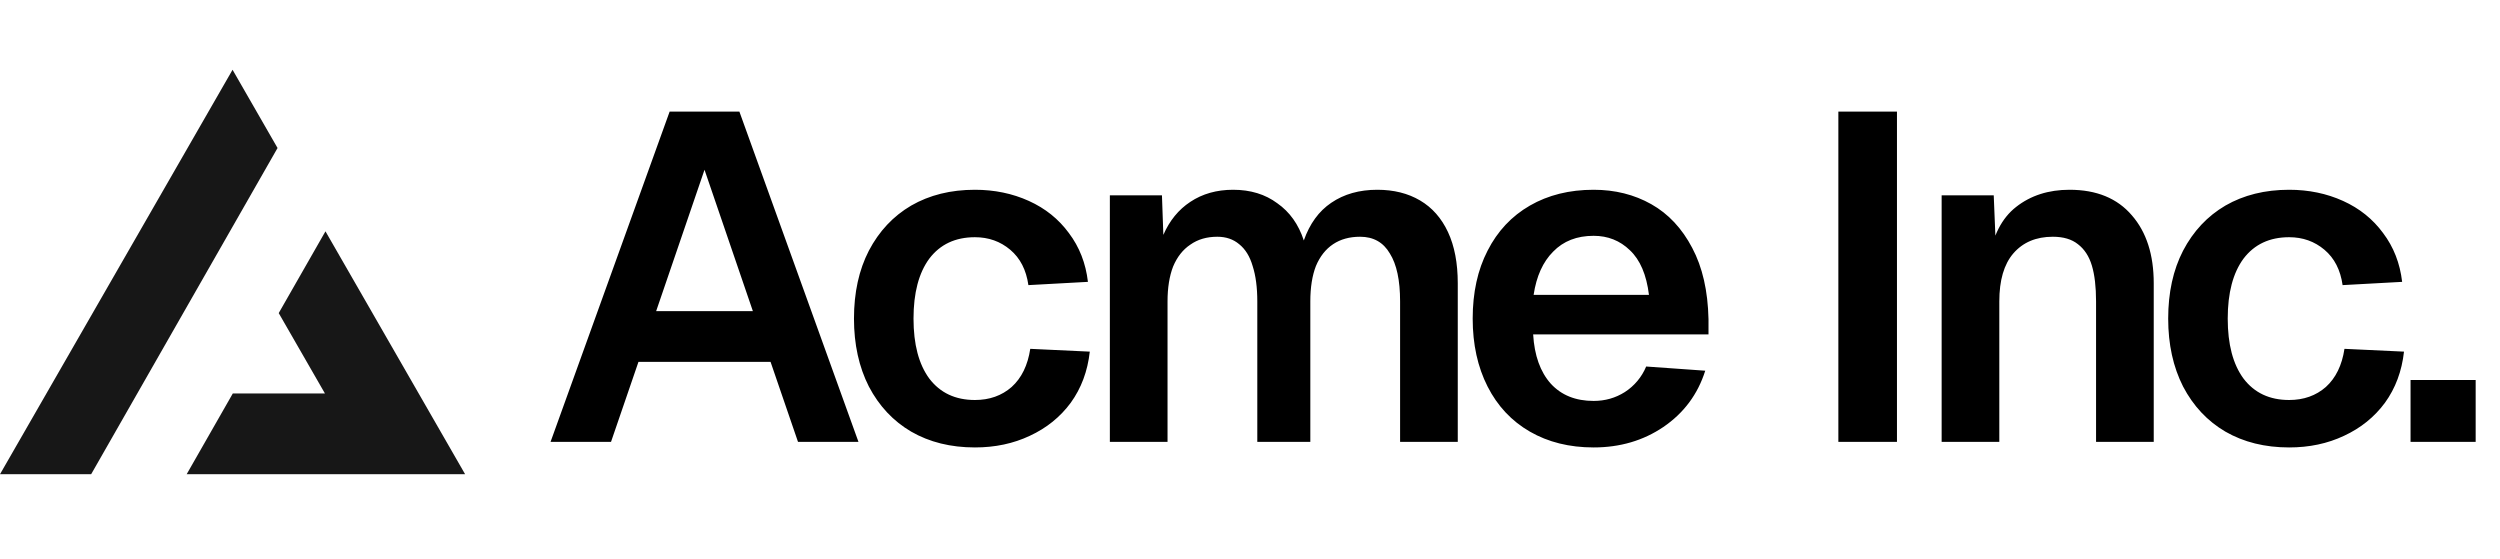
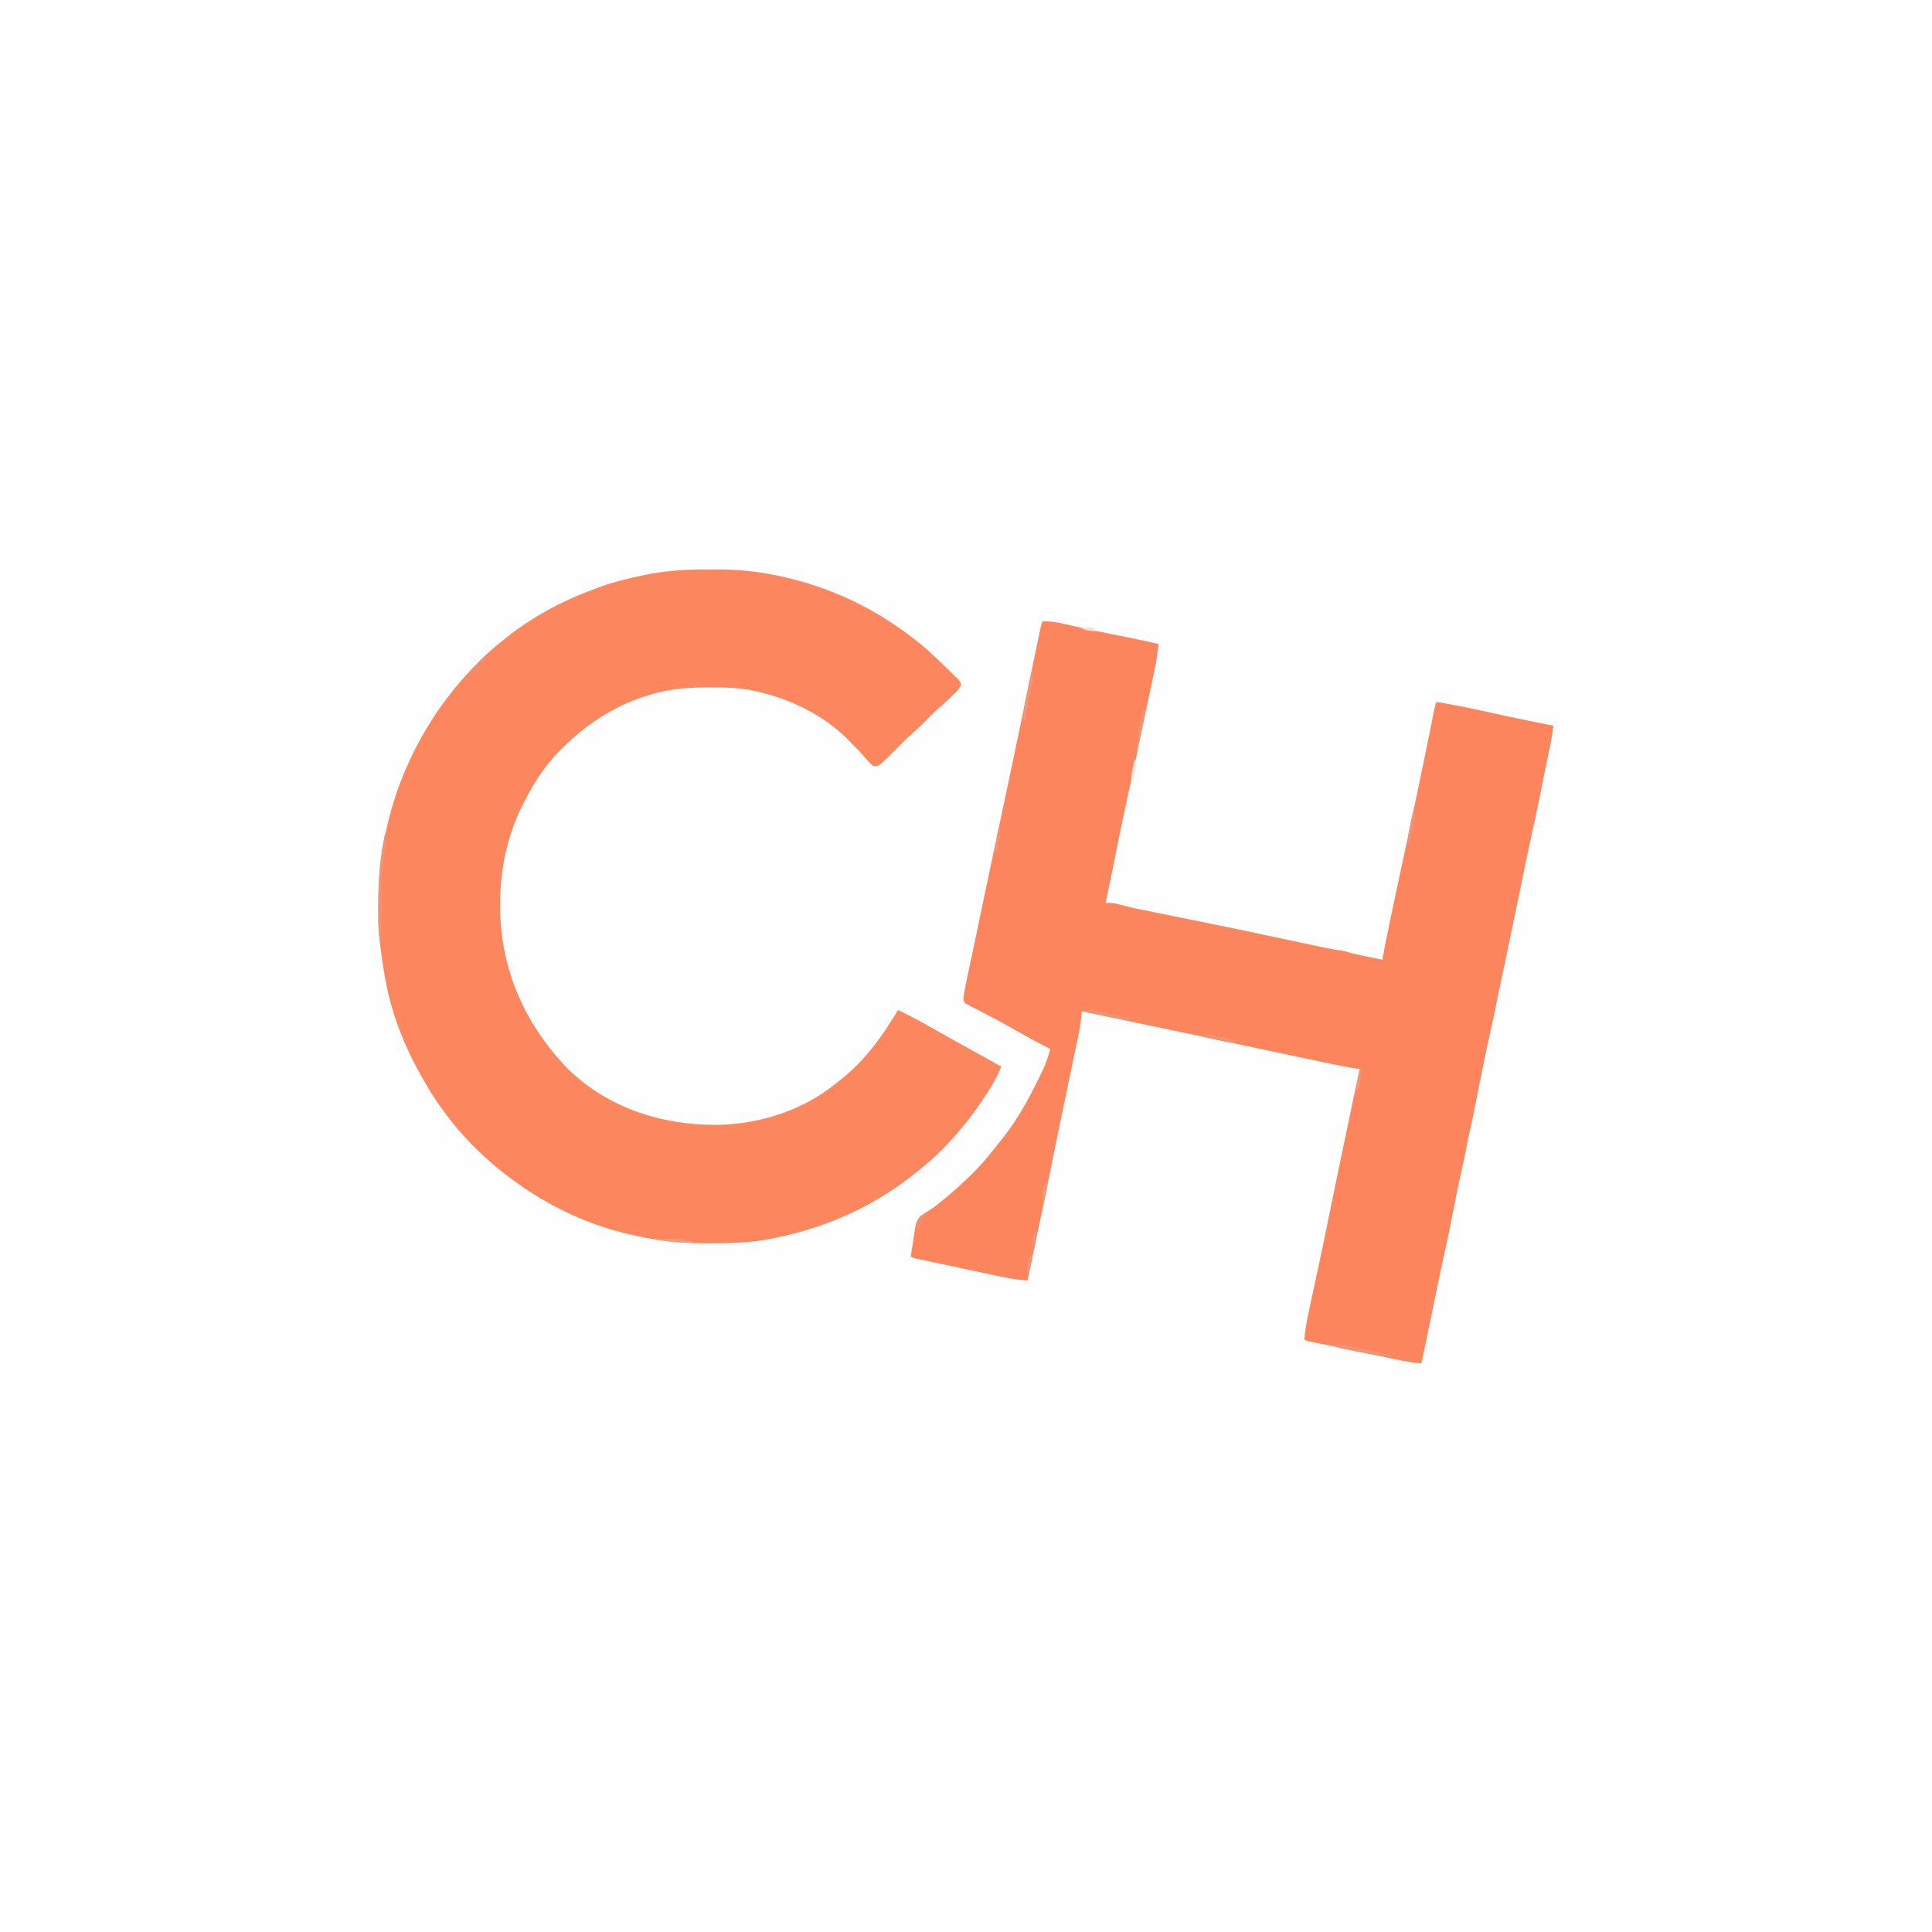
- <svg xmlns="http://www.w3.org/2000/svg" width="215" height="48" fill="none">
-   <path fill="#000" d="M57.588 9.6h6L73.828 38h-5.2l-2.36-6.88h-11.36L52.548 38h-5.2l10.24-28.4Zm7.16 17.16-4.16-12.16-4.16 12.16h8.32Zm23.694-2.24c-.186-1.307-.706-2.32-1.56-3.04-.853-.72-1.866-1.08-3.04-1.08-1.68 0-2.986.613-3.92 1.84-.906 1.227-1.36 2.947-1.36 5.16s.454 3.933 1.36 5.16c.934 1.227 2.24 1.84 3.92 1.84 1.254 0 2.307-.373 3.16-1.12.854-.773 1.387-1.867 1.6-3.28l5.12.24c-.186 1.68-.733 3.147-1.64 4.4-.906 1.227-2.08 2.173-3.52 2.84-1.413.667-2.986 1-4.72 1-2.08 0-3.906-.453-5.48-1.36-1.546-.907-2.76-2.2-3.64-3.88-.853-1.68-1.28-3.627-1.28-5.84 0-2.24.427-4.187 1.28-5.84.88-1.68 2.094-2.973 3.64-3.88 1.574-.907 3.4-1.36 5.48-1.36 1.68 0 3.227.32 4.64.96 1.414.64 2.56 1.56 3.44 2.76.907 1.2 1.454 2.6 1.64 4.2l-5.12.28Zm11.486-7.72.12 3.4c.534-1.227 1.307-2.173 2.32-2.84 1.04-.693 2.267-1.04 3.68-1.04 1.494 0 2.76.387 3.8 1.16 1.067.747 1.827 1.813 2.28 3.2.507-1.44 1.294-2.52 2.36-3.24 1.094-.747 2.414-1.12 3.96-1.12 1.414 0 2.64.307 3.68.92s1.84 1.52 2.4 2.72c.56 1.2.84 2.667.84 4.4V38h-4.96V25.92c0-1.813-.293-3.187-.88-4.12-.56-.96-1.413-1.44-2.56-1.44-.906 0-1.68.213-2.32.64-.64.427-1.133 1.053-1.48 1.88-.32.827-.48 1.84-.48 3.04V38h-4.56V25.92c0-1.2-.133-2.213-.4-3.04-.24-.827-.626-1.453-1.16-1.88-.506-.427-1.133-.64-1.88-.64-.906 0-1.68.227-2.32.68-.64.427-1.133 1.053-1.48 1.88-.32.827-.48 1.827-.48 3V38h-4.96V16.8h4.48Zm26.723 10.6c0-2.24.427-4.187 1.28-5.84.854-1.68 2.067-2.973 3.64-3.88 1.574-.907 3.4-1.36 5.48-1.36 1.84 0 3.494.413 4.96 1.24 1.467.827 2.64 2.08 3.52 3.76.88 1.653 1.347 3.693 1.4 6.12v1.32h-15.08c.107 1.813.614 3.227 1.52 4.24.907.987 2.134 1.48 3.68 1.48.987 0 1.88-.253 2.68-.76a4.803 4.803 0 0 0 1.84-2.2l5.08.36c-.64 2.027-1.84 3.64-3.6 4.84-1.733 1.173-3.733 1.76-6 1.76-2.08 0-3.906-.453-5.48-1.36-1.573-.907-2.786-2.2-3.64-3.88-.853-1.68-1.28-3.627-1.28-5.84Zm15.16-2.04c-.213-1.733-.76-3.013-1.64-3.84-.853-.827-1.893-1.24-3.12-1.24-1.44 0-2.6.453-3.48 1.36-.88.88-1.44 2.12-1.68 3.72h9.92ZM163.139 9.6V38h-5.04V9.6h5.04Zm8.322 7.2.24 5.88-.64-.36c.32-2.053 1.094-3.56 2.32-4.52 1.254-.987 2.787-1.48 4.6-1.48 2.32 0 4.107.733 5.36 2.2 1.254 1.44 1.88 3.387 1.88 5.84V38h-4.96V25.92c0-1.253-.12-2.28-.36-3.08-.24-.8-.64-1.413-1.2-1.84-.533-.427-1.253-.64-2.16-.64-1.44 0-2.573.48-3.4 1.44-.8.933-1.2 2.307-1.2 4.12V38h-4.96V16.8h4.48Zm30.003 7.72c-.186-1.307-.706-2.32-1.56-3.04-.853-.72-1.866-1.08-3.04-1.08-1.68 0-2.986.613-3.92 1.84-.906 1.227-1.36 2.947-1.36 5.16s.454 3.933 1.36 5.16c.934 1.227 2.24 1.84 3.92 1.84 1.254 0 2.307-.373 3.16-1.12.854-.773 1.387-1.867 1.6-3.28l5.12.24c-.186 1.68-.733 3.147-1.64 4.4-.906 1.227-2.08 2.173-3.52 2.84-1.413.667-2.986 1-4.72 1-2.08 0-3.906-.453-5.48-1.36-1.546-.907-2.76-2.2-3.64-3.88-.853-1.68-1.28-3.627-1.28-5.84 0-2.24.427-4.187 1.28-5.84.88-1.68 2.094-2.973 3.64-3.88 1.574-.907 3.4-1.36 5.48-1.36 1.68 0 3.227.32 4.64.96 1.414.64 2.56 1.56 3.44 2.76.907 1.2 1.454 2.6 1.64 4.2l-5.12.28Zm11.443 8.16V38h-5.6v-5.32h5.6Z" />
-   <path fill="#171717" fill-rule="evenodd" d="m7.839 40.783 16.03-28.054L20 6 0 40.783h7.839Zm8.214 0H40L27.99 19.894l-4.02 7.032 3.976 6.914H20.02l-3.967 6.943Z" clip-rule="evenodd" />
+ <svg xmlns="http://www.w3.org/2000/svg" version="1.1" width="1536" height="1536">
+   <path d="M0 0 C506.88 0 1013.76 0 1536 0 C1536 506.88 1536 1013.76 1536 1536 C1029.12 1536 522.24 1536 0 1536 C0 1029.12 0 522.24 0 0 Z " fill="#FEFEFE" transform="translate(0,0)" />
+   <path d="M0 0 C5.543 -0.206 10.42 0.539 15.816 1.758 C16.658 1.941 17.5 2.125 18.367 2.314 C20.167 2.708 21.967 3.104 23.767 3.504 C28.492 4.554 33.223 5.58 37.953 6.609 C38.896 6.815 39.84 7.021 40.811 7.233 C50.291 9.296 59.798 11.202 69.321 13.059 C76.92 14.549 84.465 16.215 92 18 C91.44 25.018 90.361 31.787 88.891 38.668 C88.578 40.163 88.578 40.163 88.258 41.688 C87.594 44.856 86.922 48.022 86.25 51.188 C85.815 53.26 85.38 55.332 84.945 57.404 C83.201 65.706 81.441 74.004 79.627 82.292 C79.404 83.312 79.181 84.332 78.951 85.383 C78.531 87.295 78.11 89.206 77.687 91.117 C76.485 96.585 75.423 102.063 74.441 107.574 C73.949 110.28 73.386 112.963 72.773 115.645 C72.55 116.631 72.327 117.618 72.098 118.634 C71.859 119.683 71.621 120.732 71.375 121.812 C65.911 146.147 60.817 170.566 55.99 195.034 C54.612 202.012 53.166 208.972 51.659 215.924 C51.083 218.612 50.531 221.303 50 224 C50.928 223.938 51.856 223.876 52.812 223.812 C55.948 223.818 58.538 224.355 61.535 225.258 C70.125 227.672 78.883 229.304 87.625 231.062 C89.555 231.454 91.486 231.845 93.416 232.238 C97.497 233.066 101.579 233.893 105.661 234.718 C116.276 236.864 126.888 239.025 137.5 241.188 C138.548 241.401 139.596 241.615 140.675 241.834 C153.288 244.406 165.89 247.012 178.472 249.732 C188.579 251.916 198.694 254.064 208.813 256.194 C210.751 256.602 212.689 257.012 214.626 257.422 C217.349 258 220.073 258.573 222.797 259.145 C223.607 259.317 224.417 259.49 225.252 259.668 C228.899 260.429 232.496 261.088 236.2 261.491 C239.735 261.965 242.654 262.811 246 264 C247.938 264.461 249.884 264.89 251.836 265.289 C252.795 265.487 253.755 265.685 254.744 265.889 C255.942 266.132 257.14 266.375 258.375 266.625 C260.449 267.048 262.523 267.472 264.596 267.896 C265.616 268.104 266.636 268.313 267.687 268.527 C268.45 268.683 269.214 268.839 270 269 C270.172 268.078 270.172 268.078 270.347 267.138 C273.651 249.49 277.306 231.929 281.102 214.382 C282.598 207.462 284.085 200.54 285.573 193.618 C286.077 191.269 286.583 188.92 287.088 186.571 C290.195 172.117 293.267 157.655 296.312 143.188 C296.554 142.043 296.795 140.898 297.043 139.719 C301.104 120.424 305.068 101.11 308.968 81.782 C309.166 80.803 309.364 79.824 309.569 78.816 C309.937 76.996 310.303 75.176 310.668 73.356 C310.83 72.557 310.992 71.758 311.159 70.934 C311.298 70.242 311.437 69.55 311.581 68.837 C312 67 312 67 313 64 C315.532 64.456 318.063 64.916 320.594 65.379 C322.843 65.789 325.093 66.193 327.344 66.59 C336.759 68.29 346.077 70.337 355.409 72.443 C372.22 76.208 389.117 79.576 406 83 C405.407 88.121 404.641 93.114 403.582 98.164 C403.444 98.826 403.307 99.487 403.165 100.169 C402.717 102.322 402.265 104.473 401.812 106.625 C401.173 109.691 400.535 112.758 399.898 115.824 C399.738 116.597 399.577 117.369 399.411 118.165 C397.872 125.58 396.404 133.008 394.938 140.438 C392.901 150.712 390.707 160.94 388.397 171.157 C385.701 183.162 383.254 195.218 380.803 207.275 C380.48 208.867 380.156 210.459 379.832 212.051 C379.596 213.212 379.596 213.212 379.355 214.398 C378.188 220.12 376.972 225.83 375.74 231.539 C374.498 237.347 373.315 243.168 372.125 248.987 C369.505 261.794 366.82 274.584 364.059 287.362 C362.489 294.653 361 301.955 359.567 309.274 C358.456 314.88 357.24 320.456 355.98 326.03 C352.5 341.43 349.363 356.886 346.312 372.375 C345.601 375.983 344.888 379.591 344.172 383.199 C343.734 385.41 343.297 387.622 342.863 389.834 C341.587 396.276 340.178 402.674 338.665 409.064 C338.038 411.831 337.504 414.596 337.016 417.391 C335.935 423.548 334.566 429.633 333.201 435.732 C330.595 447.394 328.163 459.072 325.938 470.812 C324.166 480.141 322.291 489.428 320.188 498.688 C317.474 510.633 315.001 522.621 312.562 534.625 C309.741 548.512 306.89 562.39 303.938 576.25 C303.785 576.964 303.633 577.678 303.477 578.413 C302.654 582.276 301.828 586.138 301 590 C294.06 589.346 287.363 588.152 280.547 586.707 C279.46 586.48 278.374 586.253 277.254 586.02 C273.752 585.288 270.251 584.55 266.75 583.812 C264.351 583.31 261.951 582.807 259.552 582.305 C255.99 581.56 252.428 580.814 248.866 580.066 C242.29 578.686 235.712 577.318 229.129 575.973 C228.433 575.83 227.736 575.688 227.019 575.541 C223.946 574.912 220.872 574.286 217.798 573.663 C216.768 573.452 215.737 573.241 214.676 573.023 C213.809 572.847 212.942 572.671 212.048 572.49 C210 572 210 572 208 571 C208.564 563.246 209.962 555.813 211.625 548.227 C211.888 547.006 212.15 545.786 212.421 544.529 C212.984 541.917 213.548 539.305 214.116 536.694 C215.467 530.482 216.8 524.267 218.134 518.051 C218.433 516.659 218.732 515.266 219.032 513.873 C221.658 501.659 224.204 489.431 226.688 477.188 C227.399 473.682 228.112 470.177 228.824 466.672 C229 465.809 229.175 464.945 229.356 464.056 C231.536 453.343 233.767 442.64 236 431.938 C236.207 430.944 236.414 429.951 236.628 428.927 C237.874 422.955 239.122 416.983 240.371 411.012 C241.223 406.932 242.075 402.852 242.927 398.773 C243.754 394.811 244.581 390.85 245.409 386.889 C245.798 385.029 246.187 383.169 246.575 381.308 C247.112 378.738 247.65 376.168 248.188 373.598 C248.342 372.856 248.497 372.114 248.656 371.35 C249.73 366.224 250.854 361.11 252 356 C251.313 355.893 250.627 355.786 249.919 355.675 C241.398 354.304 232.964 352.589 224.523 350.797 C223.018 350.479 221.512 350.162 220.006 349.844 C215.968 348.993 211.931 348.138 207.893 347.283 C203.64 346.383 199.386 345.485 195.132 344.587 C171.802 339.661 148.477 334.71 125.153 329.755 C102.613 324.966 80.061 320.24 57.499 315.56 C48.662 313.725 39.831 311.864 31 310 C30.953 310.668 30.906 311.336 30.858 312.024 C30.323 318.785 29.268 325.257 27.812 331.875 C27.355 334.012 26.898 336.148 26.441 338.285 C26.203 339.391 25.965 340.498 25.719 341.637 C24.532 347.189 23.394 352.751 22.25 358.312 C20.495 366.82 18.724 375.324 16.934 383.824 C12.762 403.639 8.684 423.468 4.738 443.328 C2.312 455.535 -0.177 467.722 -2.82 479.884 C-4.905 489.492 -6.898 499.119 -8.875 508.75 C-9.033 509.518 -9.19 510.285 -9.353 511.076 C-10.237 515.384 -11.119 519.692 -12 524 C-22.052 523.509 -31.7 521.333 -41.504 519.219 C-43.277 518.841 -45.05 518.464 -46.823 518.087 C-50.516 517.301 -54.208 516.51 -57.9 515.716 C-62.636 514.698 -67.375 513.687 -72.114 512.68 C-75.764 511.903 -79.414 511.124 -83.064 510.343 C-84.812 509.969 -86.561 509.596 -88.309 509.223 C-90.741 508.705 -93.173 508.182 -95.604 507.658 C-96.327 507.504 -97.051 507.351 -97.796 507.192 C-102.771 506.115 -102.771 506.115 -105 505 C-104.593 502.271 -104.149 499.553 -103.668 496.836 C-103.318 494.826 -102.974 492.814 -102.69 490.794 C-100.748 477.015 -100.748 477.015 -96.855 472.527 C-94.25 470.688 -94.25 470.688 -91.324 468.969 C-87.245 466.553 -83.713 463.699 -80.062 460.688 C-79.033 459.846 -79.033 459.846 -77.982 458.987 C-71.773 453.881 -65.807 448.561 -60 443 C-59.473 442.5 -58.946 442.001 -58.403 441.486 C-50.577 434.029 -43.713 426.185 -37.201 417.563 C-35.529 415.386 -33.76 413.294 -32 411.188 C-19.131 395.049 -9.316 376.305 -0.438 357.75 C-0.127 357.108 0.183 356.466 0.503 355.805 C2.882 350.692 4.483 345.424 6 340 C4.343 339.143 4.343 339.143 2.652 338.27 C-7.396 333.044 -17.292 327.602 -27.125 321.982 C-35.189 317.399 -43.377 313.083 -51.64 308.87 C-52.546 308.405 -53.453 307.94 -54.387 307.461 C-55.183 307.057 -55.979 306.652 -56.8 306.236 C-57.526 305.828 -58.252 305.42 -59 305 C-59.776 304.64 -60.552 304.28 -61.351 303.909 C-63 302 -63 302 -63.094 300.153 C-62.854 297.733 -62.461 295.388 -62 293 C-61.858 292.221 -61.715 291.442 -61.569 290.639 C-61.087 288.13 -60.564 285.632 -60.031 283.133 C-59.832 282.182 -59.633 281.231 -59.428 280.252 C-58.789 277.209 -58.145 274.167 -57.5 271.125 C-57.099 269.218 -56.698 267.31 -56.297 265.402 C-55.408 261.173 -54.517 256.944 -53.624 252.715 C-52.413 246.969 -51.209 241.221 -50.009 235.473 C-46.032 216.428 -42.032 197.389 -37.984 178.359 C-37.773 177.365 -37.562 176.371 -37.344 175.347 C-36.478 171.278 -35.613 167.208 -34.747 163.139 C-27.982 131.338 -21.231 99.535 -14.688 67.688 C-14.43 66.434 -14.172 65.18 -13.907 63.888 C-12.933 59.15 -11.961 54.413 -10.988 49.675 C-8.936 39.676 -6.867 29.681 -4.774 19.691 C-4.431 18.051 -4.088 16.411 -3.747 14.77 C-3.298 12.611 -2.845 10.452 -2.391 8.293 C-2.02 6.522 -2.02 6.522 -1.642 4.716 C-1 2 -1 2 0 0 Z " fill="#FC855E" transform="translate(829,494)" />
+   <path d="M0 0 C2.913 0.011 5.825 0 8.739 -0.013 C24.417 -0.026 39.414 1.395 54.787 4.573 C55.854 4.792 56.92 5.011 58.019 5.236 C97.961 13.607 134.342 30.992 166.35 56.261 C167.364 57.05 168.379 57.839 169.424 58.651 C176.707 64.554 183.429 71.057 190.114 77.62 C191.186 78.67 192.261 79.716 193.339 80.758 C194.864 82.234 196.37 83.727 197.873 85.226 C198.759 86.098 199.645 86.971 200.558 87.87 C202.35 90.261 202.35 90.261 202.282 92.402 C200.733 95.491 198.25 97.709 195.787 100.073 C195.239 100.61 194.691 101.147 194.127 101.7 C190.705 105.03 187.179 108.197 183.541 111.288 C179.971 114.502 176.625 117.944 173.268 121.38 C170.423 124.271 167.518 127.019 164.444 129.667 C160.202 133.333 156.274 137.26 152.35 141.261 C148.345 145.344 144.309 149.387 140.1 153.261 C139.476 153.838 138.852 154.416 138.209 155.011 C136.35 156.261 136.35 156.261 132.35 156.261 C130.371 154.411 128.659 152.622 126.912 150.573 C125.977 149.506 125.041 148.439 124.104 147.374 C123.645 146.849 123.187 146.323 122.714 145.782 C120.683 143.517 118.515 141.397 116.35 139.261 C115.713 138.578 115.076 137.894 114.42 137.19 C95.295 116.99 68.228 103.495 41.35 97.261 C40.252 97.002 39.154 96.743 38.023 96.476 C26.639 94.051 15.525 93.705 3.912 93.761 C2.462 93.763 2.462 93.763 0.982 93.765 C-14.395 93.821 -28.829 94.831 -43.65 99.261 C-44.437 99.491 -45.224 99.721 -46.035 99.958 C-70.559 107.344 -92.106 120.681 -110.65 138.261 C-111.596 139.142 -112.542 140.024 -113.517 140.933 C-126.735 153.5 -136.385 168.081 -144.65 184.261 C-144.984 184.909 -145.318 185.557 -145.661 186.225 C-158.286 211.055 -164.107 238.372 -164.025 266.136 C-164.025 266.842 -164.024 267.548 -164.023 268.275 C-163.85 317.839 -144.376 361.657 -110.213 397.011 C-78.297 428.151 -35.527 441.906 8.394 441.555 C42.259 441.082 77.076 430.011 103.35 408.261 C104.232 407.579 105.113 406.897 106.022 406.194 C123.16 392.746 135.923 376.638 147.35 358.261 C147.902 357.383 148.453 356.505 149.022 355.601 C150.137 353.824 151.245 352.043 152.35 350.261 C162.002 354.902 171.371 359.906 180.642 365.267 C188.429 369.76 196.285 374.118 204.162 378.448 C206.631 379.806 209.1 381.164 211.569 382.522 C212.157 382.846 212.745 383.17 213.351 383.503 C220.378 387.373 227.371 391.304 234.35 395.261 C230.705 404.808 225.163 413.382 219.475 421.823 C218.856 422.744 218.238 423.665 217.6 424.615 C213.451 430.745 209.179 436.645 204.35 442.261 C203.44 443.352 202.531 444.445 201.623 445.538 C191.799 457.282 181.414 467.798 169.35 477.261 C168.258 478.142 167.167 479.025 166.076 479.909 C133.838 505.891 95.911 523.094 55.35 531.261 C54.443 531.457 53.535 531.653 52.6 531.855 C36.32 535.278 20.172 535.656 3.6 535.698 C2.058 535.708 2.058 535.708 0.485 535.717 C-19.754 535.795 -39.427 533.657 -59.15 529.073 C-59.796 528.925 -60.442 528.777 -61.108 528.624 C-97.986 520.103 -130.929 503.48 -160.65 480.261 C-161.671 479.468 -162.692 478.675 -163.744 477.858 C-179.931 464.717 -195.521 449.23 -207.65 432.261 C-208.475 431.163 -209.302 430.066 -210.131 428.972 C-217.156 419.574 -223.017 409.54 -228.65 399.261 C-229.195 398.268 -229.195 398.268 -229.751 397.255 C-240.003 378.312 -248.413 357.282 -253.15 336.261 C-253.357 335.347 -253.565 334.434 -253.778 333.492 C-256.451 321.209 -258.107 308.73 -259.65 296.261 C-259.738 295.573 -259.825 294.884 -259.915 294.175 C-260.543 288.963 -260.822 283.829 -260.853 278.581 C-260.86 277.779 -260.867 276.977 -260.875 276.151 C-260.892 273.562 -260.898 270.974 -260.9 268.386 C-260.901 267.497 -260.901 266.608 -260.902 265.693 C-260.815 193.052 -232.761 125.418 -181.588 73.948 C-175.224 67.622 -168.788 61.708 -161.65 56.261 C-160.698 55.491 -159.745 54.722 -158.763 53.929 C-136.827 36.451 -111.977 23.689 -85.65 14.261 C-84.465 13.83 -84.465 13.83 -83.256 13.391 C-73.058 9.74 -62.679 7.249 -52.088 5.011 C-50.929 4.764 -49.771 4.518 -48.577 4.264 C-32.386 0.991 -16.494 -0.072 0 0 Z " fill="#FC865E" transform="translate(561.6501,452.7393)" />
+   <path d="M0 0 C0.33 0 0.66 0 1 0 C1.027 1.771 1.046 3.542 1.062 5.312 C1.074 6.299 1.086 7.285 1.098 8.301 C1 11 1 11 0 14 C-2.745 28.837 -2.443 43.97 -2.625 59 C-2.663 61.625 -2.702 64.25 -2.742 66.875 C-2.837 73.25 -2.923 79.625 -3 86 C-3.33 86 -3.66 86 -4 86 C-4.729 80.077 -5.168 74.285 -5.203 68.32 C-5.21 67.518 -5.217 66.715 -5.224 65.888 C-5.241 63.3 -5.247 60.713 -5.25 58.125 C-5.252 57.241 -5.253 56.356 -5.255 55.445 C-5.257 36.711 -3.926 18.36 0 0 Z " fill="#ED9476" transform="translate(306,663)" />
+   <path d="M0 0 C6.508 -0.325 11.84 0.56 18.117 2.27 C20.662 2.914 23.083 3.34 25.688 3.625 C29 4 29 4 30 5 C31.328 5.206 32.663 5.366 34 5.5 C37.889 5.889 37.889 5.889 39 7 C40.347 7.231 41.704 7.412 43.062 7.562 C44.362 7.707 45.661 7.851 47 8 C47 8.66 47 9.32 47 10 C41.116 9.404 35.368 8.599 29.57 7.441 C28.813 7.292 28.056 7.143 27.276 6.989 C25.695 6.676 24.113 6.361 22.532 6.044 C20.111 5.56 17.689 5.087 15.266 4.615 C13.721 4.308 12.177 4 10.633 3.691 C9.911 3.552 9.189 3.412 8.445 3.268 C5.072 2.581 2.905 1.937 0 0 Z " fill="#EE9375" transform="translate(1059,1069)" />
+   <path d="M0 0 C0.33 0 0.66 0 1 0 C1.027 1.646 1.046 3.292 1.062 4.938 C1.074 5.854 1.086 6.771 1.098 7.715 C1 10 1 10 0 11 C-0.206 12.328 -0.366 13.663 -0.5 15 C-0.889 18.889 -0.889 18.889 -2 20 C-2.207 21.495 -2.367 22.997 -2.5 24.5 C-2.889 28.889 -2.889 28.889 -4 30 C-4.28 32.059 -4.447 34.117 -4.621 36.188 C-4.746 36.786 -4.871 37.384 -5 38 C-5.99 38.495 -5.99 38.495 -7 39 C-6.427 30.465 -4.724 22.226 -2.938 13.875 C-2.653 12.524 -2.368 11.172 -2.084 9.82 C-1.394 6.546 -0.699 3.272 0 0 Z " fill="#ED9678" transform="translate(820,534)" />
+   <path d="M0 0 C1.479 -0.027 2.958 -0.046 4.438 -0.062 C5.261 -0.074 6.085 -0.086 6.934 -0.098 C9 0 9 0 10 1 C11.495 1.207 12.997 1.367 14.5 1.5 C18.889 1.889 18.889 1.889 20 3 C21.328 3.206 22.663 3.366 24 3.5 C27.889 3.889 27.889 3.889 29 5 C30.347 5.231 31.704 5.412 33.062 5.562 C34.362 5.707 35.661 5.851 37 6 C37 6.66 37 7.32 37 8 C28.989 7.311 21.282 5.667 13.438 3.938 C12.13 3.653 10.822 3.368 9.514 3.084 C6.342 2.393 3.17 1.699 0 1 C0 0.67 0 0.34 0 0 Z " fill="#ED9475" transform="translate(861,803)" />
+   <path d="M0 0 C1.646 -0.027 3.292 -0.046 4.938 -0.062 C5.854 -0.074 6.771 -0.086 7.715 -0.098 C10 0 10 0 11 1 C12.351 1.16 13.706 1.277 15.062 1.375 C19.798 1.838 23.621 3.169 28 5 C24.47 6.205 21.97 5.791 18.359 5.004 C17.289 4.775 16.22 4.546 15.117 4.311 C14.006 4.064 12.895 3.817 11.75 3.562 C10.06 3.198 10.06 3.198 8.336 2.826 C5.555 2.225 2.777 1.616 0 1 C0 0.67 0 0.34 0 0 Z " fill="#ED9476" transform="translate(955,823)" />
+   <path d="M0 0 C0.33 0.99 0.66 1.98 1 3 C-0.908 4.989 -2.825 6.966 -4.75 8.938 C-5.558 9.783 -5.558 9.783 -6.383 10.646 C-6.911 11.185 -7.44 11.723 -7.984 12.277 C-8.707 13.024 -8.707 13.024 -9.444 13.785 C-11.257 15.201 -12.756 15.591 -15 16 C-10.302 10.339 -5.253 5.148 0 0 Z " fill="#EF8F6F" transform="translate(386,521)" />
+   <path d="M0 0 C0.33 0 0.66 0 1 0 C1.027 1.646 1.046 3.292 1.062 4.938 C1.074 5.854 1.086 6.771 1.098 7.715 C1 10 1 10 0 11 C-0.165 12.155 -0.33 13.31 -0.5 14.5 C-1 18 -1 18 -2 19 C-2.232 20.515 -2.412 22.038 -2.562 23.562 C-2.646 24.389 -2.73 25.215 -2.816 26.066 C-2.877 26.704 -2.938 27.343 -3 28 C-3.66 28 -4.32 28 -5 28 C-4.383 18.433 -2.18 9.308 0 0 Z " fill="#EE9374" transform="translate(1124,643)" />
+   <path d="M0 0 C3.146 -0.029 6.292 -0.047 9.438 -0.062 C10.335 -0.071 11.233 -0.079 12.158 -0.088 C13.012 -0.091 13.866 -0.094 14.746 -0.098 C15.932 -0.106 15.932 -0.106 17.142 -0.114 C19 0 19 0 20 1 C22.328 1.368 24.662 1.702 27 2 C27 2.33 27 2.66 27 3 C20.716 3.101 14.672 2.759 8.438 2 C7.62 1.905 6.802 1.809 5.959 1.711 C3.972 1.479 1.986 1.24 0 1 C0 0.67 0 0.34 0 0 Z " fill="#F09C7F" transform="translate(523,985)" />
+   <path d="M0 0 C1.423 2.846 0.645 4.568 0.004 7.664 C-0.339 9.346 -0.339 9.346 -0.689 11.062 C-0.936 12.238 -1.183 13.414 -1.438 14.625 C-1.68 15.808 -1.923 16.992 -2.174 18.211 C-2.777 21.142 -3.386 24.071 -4 27 C-4.33 27 -4.66 27 -5 27 C-5.055 25.438 -5.093 23.875 -5.125 22.312 C-5.148 21.442 -5.171 20.572 -5.195 19.676 C-4.981 16.733 -4.135 14.709 -3 12 C-2.601 10.092 -2.247 8.174 -1.938 6.25 C-1.105 1.105 -1.105 1.105 0 0 Z " fill="#EC9476" transform="translate(910,562)" />
+   <path d="M0 0 C0.33 0 0.66 0 1 0 C1.027 1.646 1.046 3.292 1.062 4.938 C1.074 5.854 1.086 6.771 1.098 7.715 C1 10 1 10 0 11 C-0.231 12.347 -0.412 13.704 -0.562 15.062 C-0.707 16.362 -0.851 17.661 -1 19 C-1.66 19 -2.32 19 -3 19 C-2.484 12.501 -1.533 6.338 0 0 Z " fill="#EE9475" transform="translate(794,658)" />
+   <path d="M0 0 C1.32 0 2.64 0 4 0 C3.913 2.439 3.806 4.875 3.688 7.312 C3.665 8.003 3.642 8.693 3.619 9.404 C3.345 14.557 3.345 14.557 1.457 16.98 C0.976 17.317 0.495 17.653 0 18 C0.631 12.219 1.652 6.656 3 1 C2.01 0.67 1.02 0.34 0 0 Z " fill="#EE9779" transform="translate(1078,849)" />
+   <path d="M0 0 C0.33 0 0.66 0 1 0 C1.027 1.479 1.046 2.958 1.062 4.438 C1.074 5.261 1.086 6.085 1.098 6.934 C1 9 1 9 0 10 C-0.217 11.732 -0.217 11.732 -0.438 13.5 C-0.623 14.655 -0.809 15.81 -1 17 C-1.66 17.33 -2.32 17.66 -3 18 C-2.517 11.795 -1.667 6.001 0 0 Z " fill="#FEE7DA" transform="translate(902,604)" />
+   <path d="M0 0 C-1.152 2.468 -2.048 4.048 -4 6 C-4.648 8.571 -4.648 8.571 -5 11 C-5.66 11 -6.32 11 -7 11 C-6.51 3.526 -6.51 3.526 -4.062 1 C-2 0 -2 0 0 0 Z " fill="#EF8F6F" transform="translate(736,966)" />
+   <path d="M0 0 C1.592 3.184 0.287 6.281 -0.438 9.625 C-0.585 10.331 -0.733 11.038 -0.885 11.766 C-1.25 13.512 -1.624 15.256 -2 17 C-2.33 17 -2.66 17 -3 17 C-3.554 5.478 -3.554 5.478 0 0 Z " fill="#EE987A" transform="translate(832,939)" />
+   <path d="M0 0 C1.538 3.075 0.366 5.347 -0.438 8.625 C-0.725 9.814 -1.012 11.002 -1.309 12.227 C-1.537 13.142 -1.765 14.057 -2 15 C-2.33 15 -2.66 15 -3 15 C-3.351 9.158 -3.167 5.147 0 0 Z " fill="#ED9578" transform="translate(820,997)" />
+   <path d="M0 0 C0.33 0 0.66 0 1 0 C0.036 10.558 0.036 10.558 -1 15 C-1.33 15 -1.66 15 -2 15 C-2.054 13.25 -2.093 11.5 -2.125 9.75 C-2.16 8.288 -2.16 8.288 -2.195 6.797 C-1.999 3.98 -1.446 2.391 0 0 Z " fill="#ED9374" transform="translate(823,979)" />
+   <path d="M0 0 C1.603 -0.081 3.208 -0.139 4.812 -0.188 C6.152 -0.24 6.152 -0.24 7.52 -0.293 C10.416 0.049 11.226 0.754 13 3 C11.582 2.885 10.166 2.757 8.75 2.625 C7.961 2.555 7.172 2.486 6.359 2.414 C3.914 1.985 2.152 1.214 0 0 Z " fill="#FCDFD1" transform="translate(859,499)" />
</svg>
